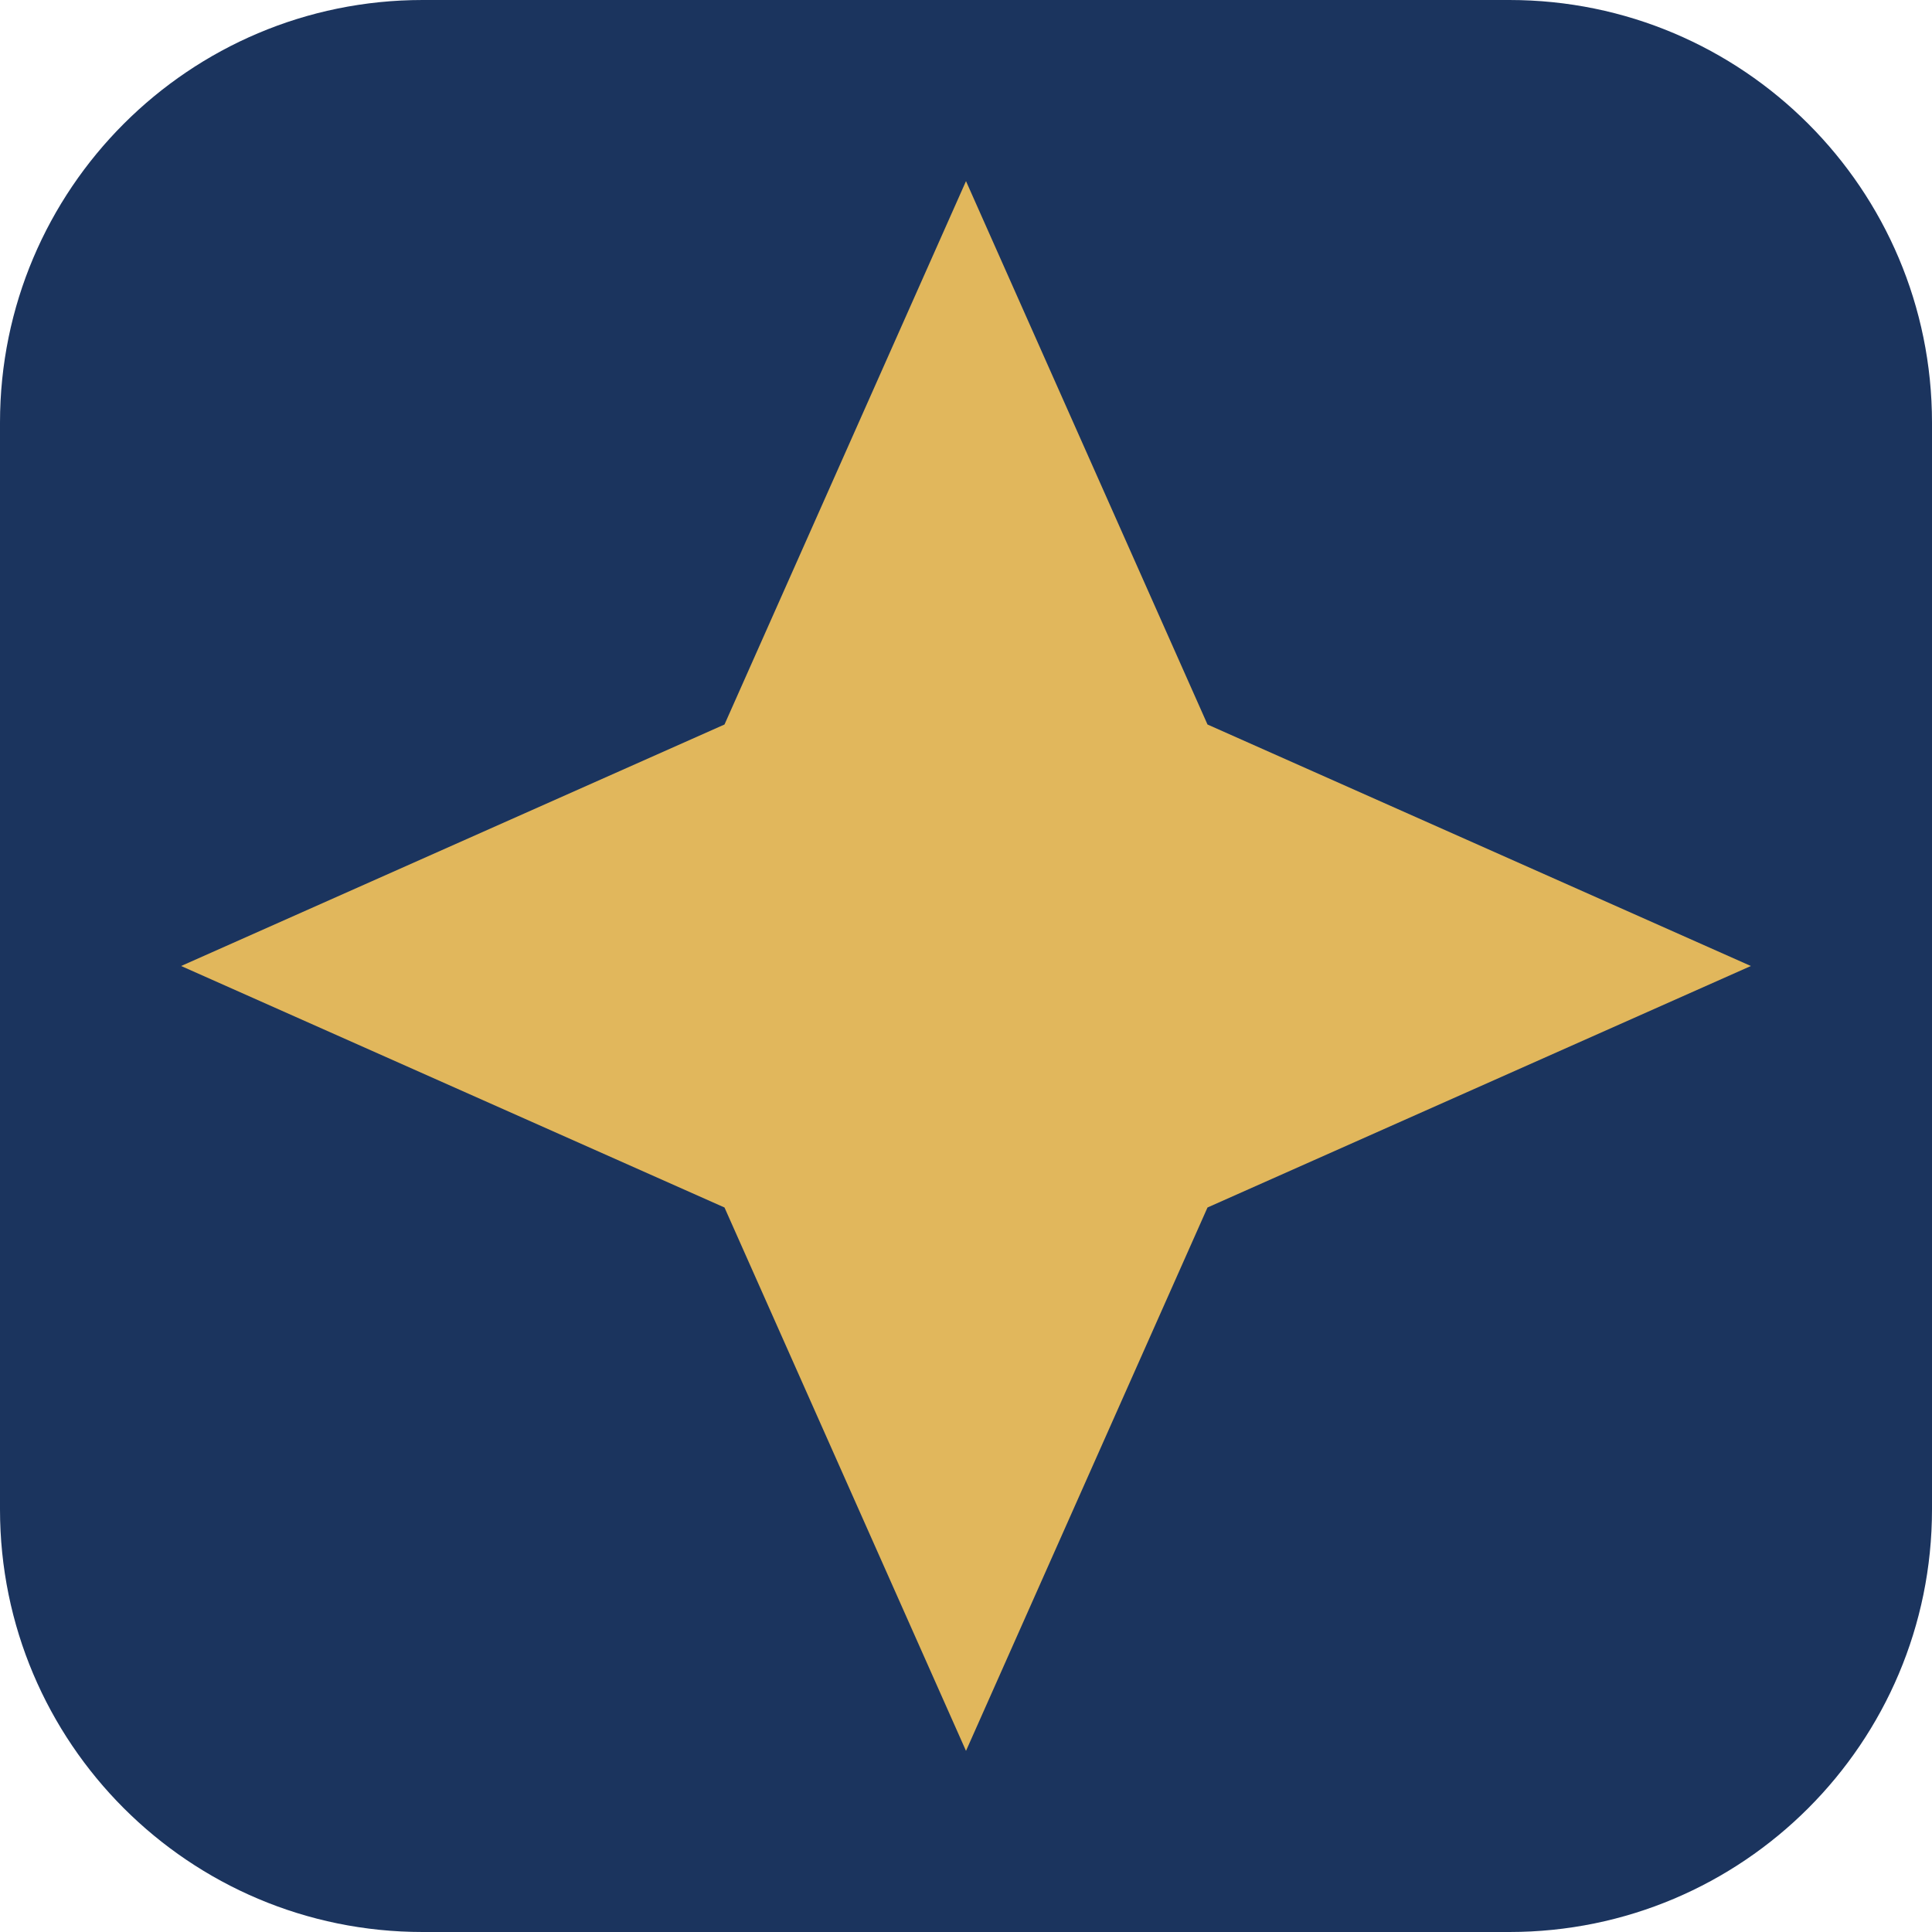
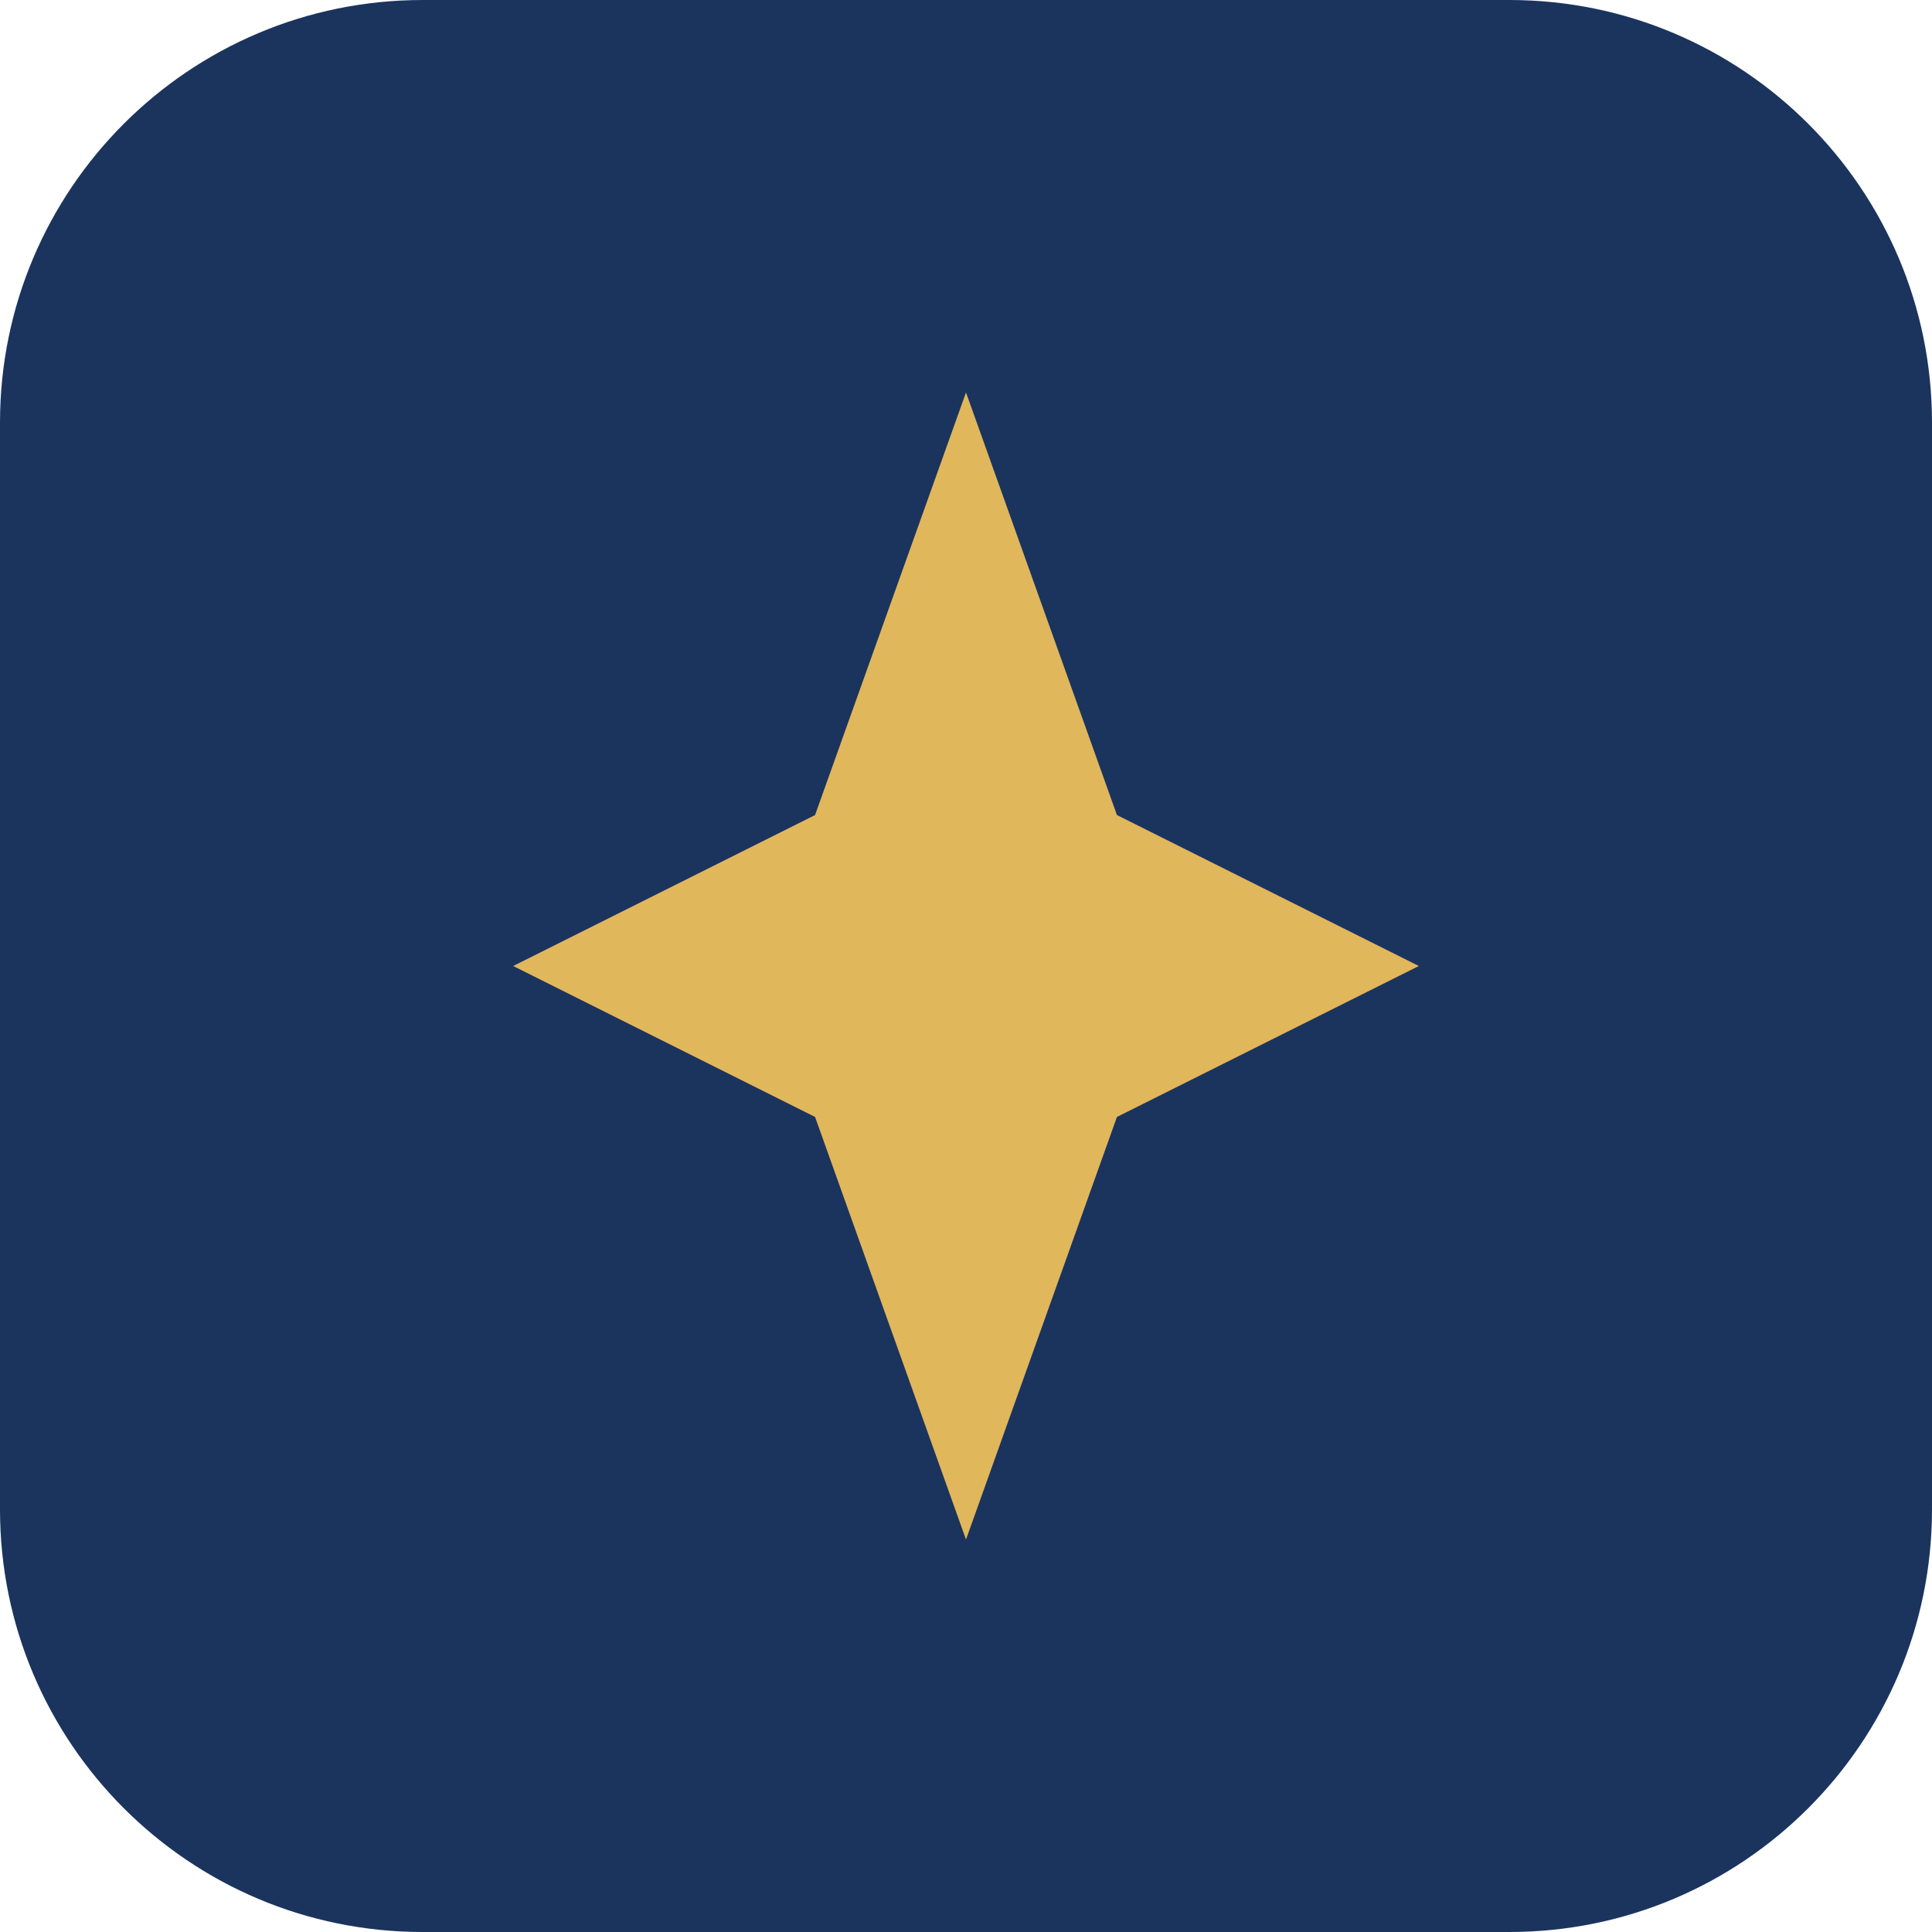
<svg xmlns="http://www.w3.org/2000/svg" viewBox="0 0 64 64">
  <rect width="64" height="64" rx="14" fill="#1b345e" />
-   <path d="M32 6 L40 24 L58 32 L40 40 L32 58 L24 40 L6 32 L24 24 Z" fill="#e1b75c" />
+   <path d="M32 13 L37 27 L47 32 L37 37 L32 51 L27 37 L17 32 L27 27 Z" fill="#e1b75c" />
</svg>
